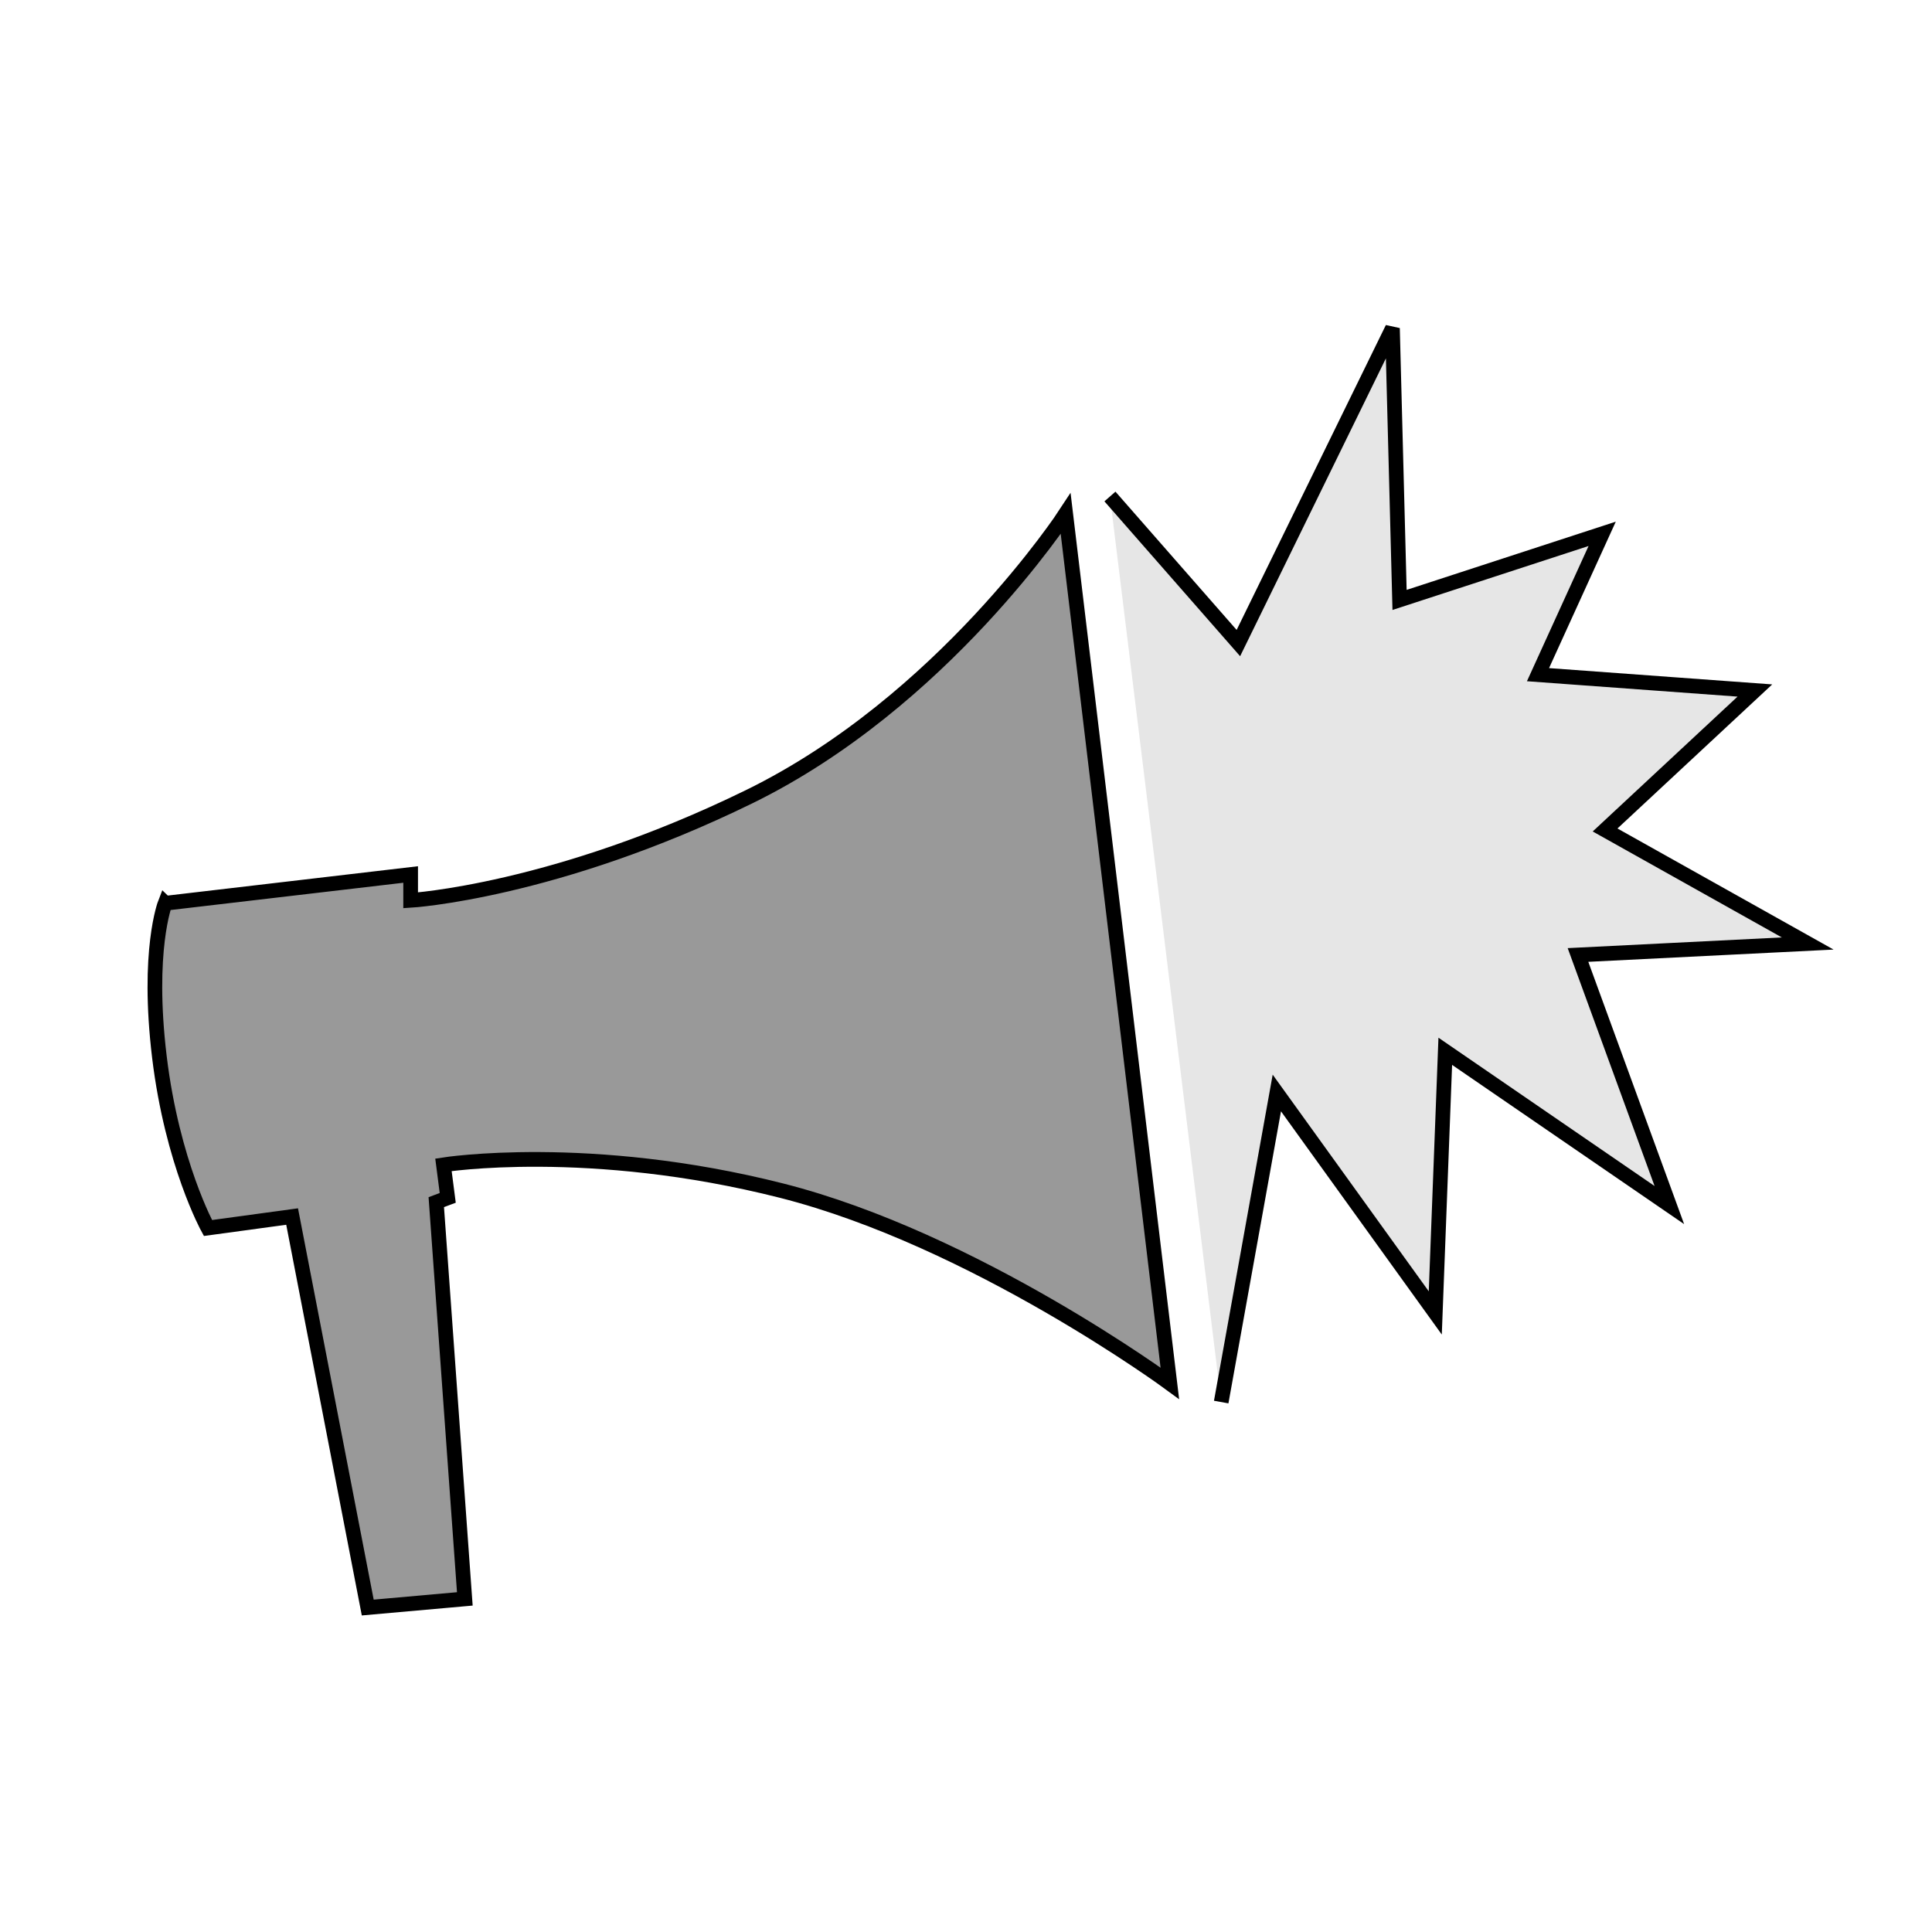
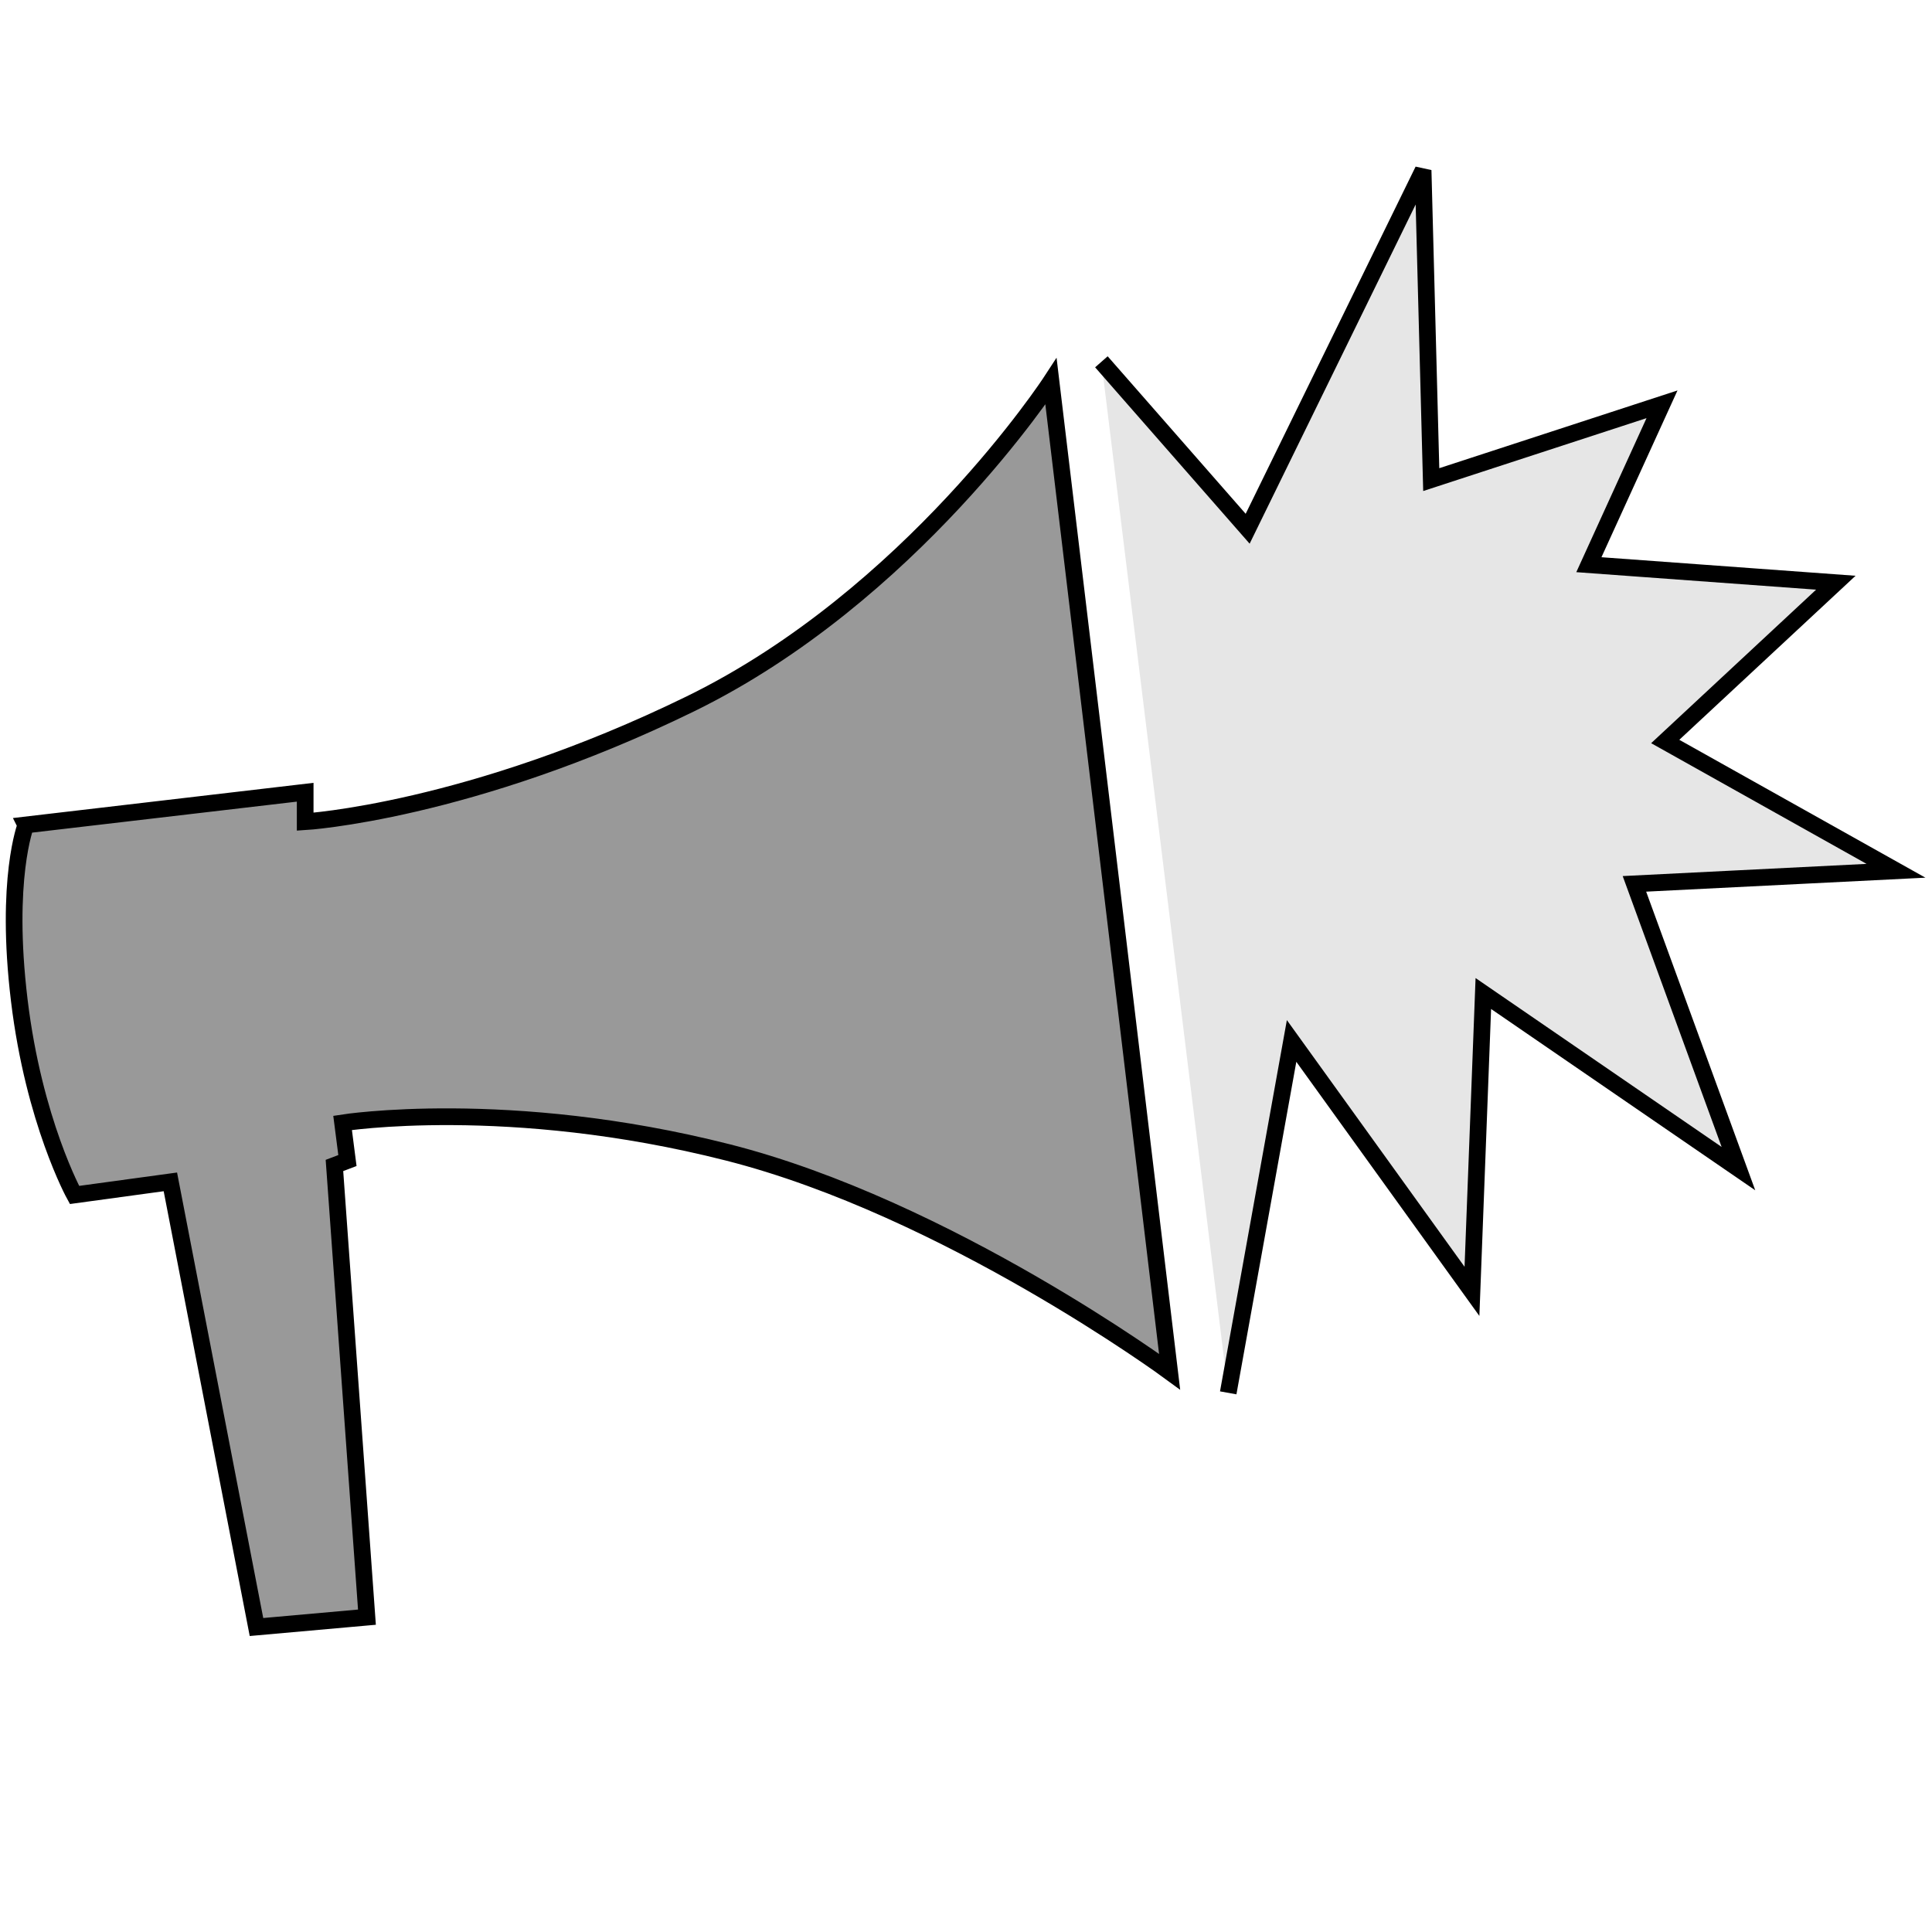
<svg xmlns="http://www.w3.org/2000/svg" version="1.1" id="svg2" xml:space="preserve" width="21.333" height="21.333" viewBox="0 0 21.333 21.333">
  <defs id="defs6">
    <clipPath clipPathUnits="userSpaceOnUse" id="clipPath18">
      <path d="M 0,16 H 16 V 0 H 0 Z" id="path16" />
    </clipPath>
    <clipPath clipPathUnits="userSpaceOnUse" id="clipPath48">
      <path d="M 0,16 H 16 V 0 H 0 Z" id="path46" />
    </clipPath>
    <clipPath clipPathUnits="userSpaceOnUse" id="clipPath64">
      <path d="M 0,16 H 16 V 0 H 0 Z" id="path62" />
    </clipPath>
    <clipPath clipPathUnits="userSpaceOnUse" id="clipPath84">
      <path d="M 0,16 H 16 V 0 H 0 Z" id="path82" />
    </clipPath>
    <clipPath clipPathUnits="userSpaceOnUse" id="clipPath114">
      <path d="M 0,16 H 16 V 0 H 0 Z" id="path112" />
    </clipPath>
    <clipPath clipPathUnits="userSpaceOnUse" id="clipPath126">
      <path d="M 0,16 H 16 V 0 H 0 Z" id="path124" />
    </clipPath>
    <clipPath clipPathUnits="userSpaceOnUse" id="clipPath138">
      <path d="M 0,16 H 16 V 0 H 0 Z" id="path136" />
    </clipPath>
    <clipPath clipPathUnits="userSpaceOnUse" id="clipPath182">
      <path d="M 0,16 H 16 V 0 H 0 Z" id="path180" />
    </clipPath>
    <clipPath clipPathUnits="userSpaceOnUse" id="presentation_clip_path">
      <rect id="rect2" height="27940" width="21590" y="0" x="0" />
    </clipPath>
  </defs>
  <g id="g10" transform="matrix(1.333333,0,0,-1.333333,0,21.33333)">
    <g id="g4726" transform="matrix(0.6677258,0,0,-0.6691692,-0.05204622,15.99744)">
      <g transform="translate(-98.07609,-72.38934)" id="layer1" style="fill:#999999">
-         <path id="path853" d="m 111.92,78.53 1.593,1.814 1.911,-3.896 0.088,3.362 2.513,-0.818 -0.796,1.743 2.69,0.196 -1.858,1.726 2.513,1.405 -2.849,0.142 1.133,3.095 -2.779,-1.903 -0.124,3.238 -1.965,-2.722 -0.69,3.825" style="fill:#e6e6e6;stroke:#000000;stroke-width:0.182px;stroke-linecap:butt;stroke-linejoin:miter;stroke-opacity:1" />
-         <path id="path855" d="m 100.203,83.564 3.044,-0.356 v 0.32 c 0,0 1.788,-0.107 4.195,-1.281 2.407,-1.174 3.929,-3.504 3.929,-3.504 l 1.292,10.762 c 0,0 -2.425,-1.779 -4.814,-2.384 -2.389,-0.605 -4.195,-0.32 -4.195,-0.32 l 0.053,0.409 -0.142,0.053 0.354,4.91 -1.204,0.107 -0.938,-4.839 -1.044,0.142 c 0,0 -0.442,-0.8 -0.602,-2.117 -0.159,-1.316 0.071,-1.903 0.071,-1.903 z" style="fill:#999999;stroke:#000000;stroke-width:0.182px;stroke-linecap:butt;stroke-linejoin:miter;stroke-opacity:1" />
+         <path id="path853" d="m 111.814,76.863 1.814,2.066 2.176,-4.436 0.101,3.828 2.862,-0.932 -0.907,1.985 3.063,0.223 -2.116,1.965 2.862,1.6 -3.244,0.162 1.29,3.524 -3.164,-2.167 -0.141,3.686 -2.237,-3.099 -0.786,4.355" style="fill:#e6e6e6;stroke:#000000;stroke-width:0.207px;stroke-linecap:butt;stroke-linejoin:miter;stroke-opacity:1" />
+         <path id="path855" d="m 98.473,82.595 3.466,-0.405 v 0.365 c 0,0 2.035,-0.122 4.776,-1.458 2.741,-1.337 4.474,-3.99 4.474,-3.99 l 1.471,12.254 c 0,0 -2.761,-2.025 -5.481,-2.714 -2.72,-0.689 -4.776,-0.365 -4.776,-0.365 l 0.06,0.466 -0.161,0.061 0.403,5.59 -1.37,0.122 -1.068,-5.509 -1.189,0.162 c 0,0 -0.504,-0.911 -0.685,-2.41 -0.181,-1.499 0.081,-2.167 0.081,-2.167 z" style="fill:#999999;stroke:#000000;stroke-width:0.207px;stroke-linecap:butt;stroke-linejoin:miter;stroke-opacity:1" />
      </g>
    </g>
  </g>
</svg>
